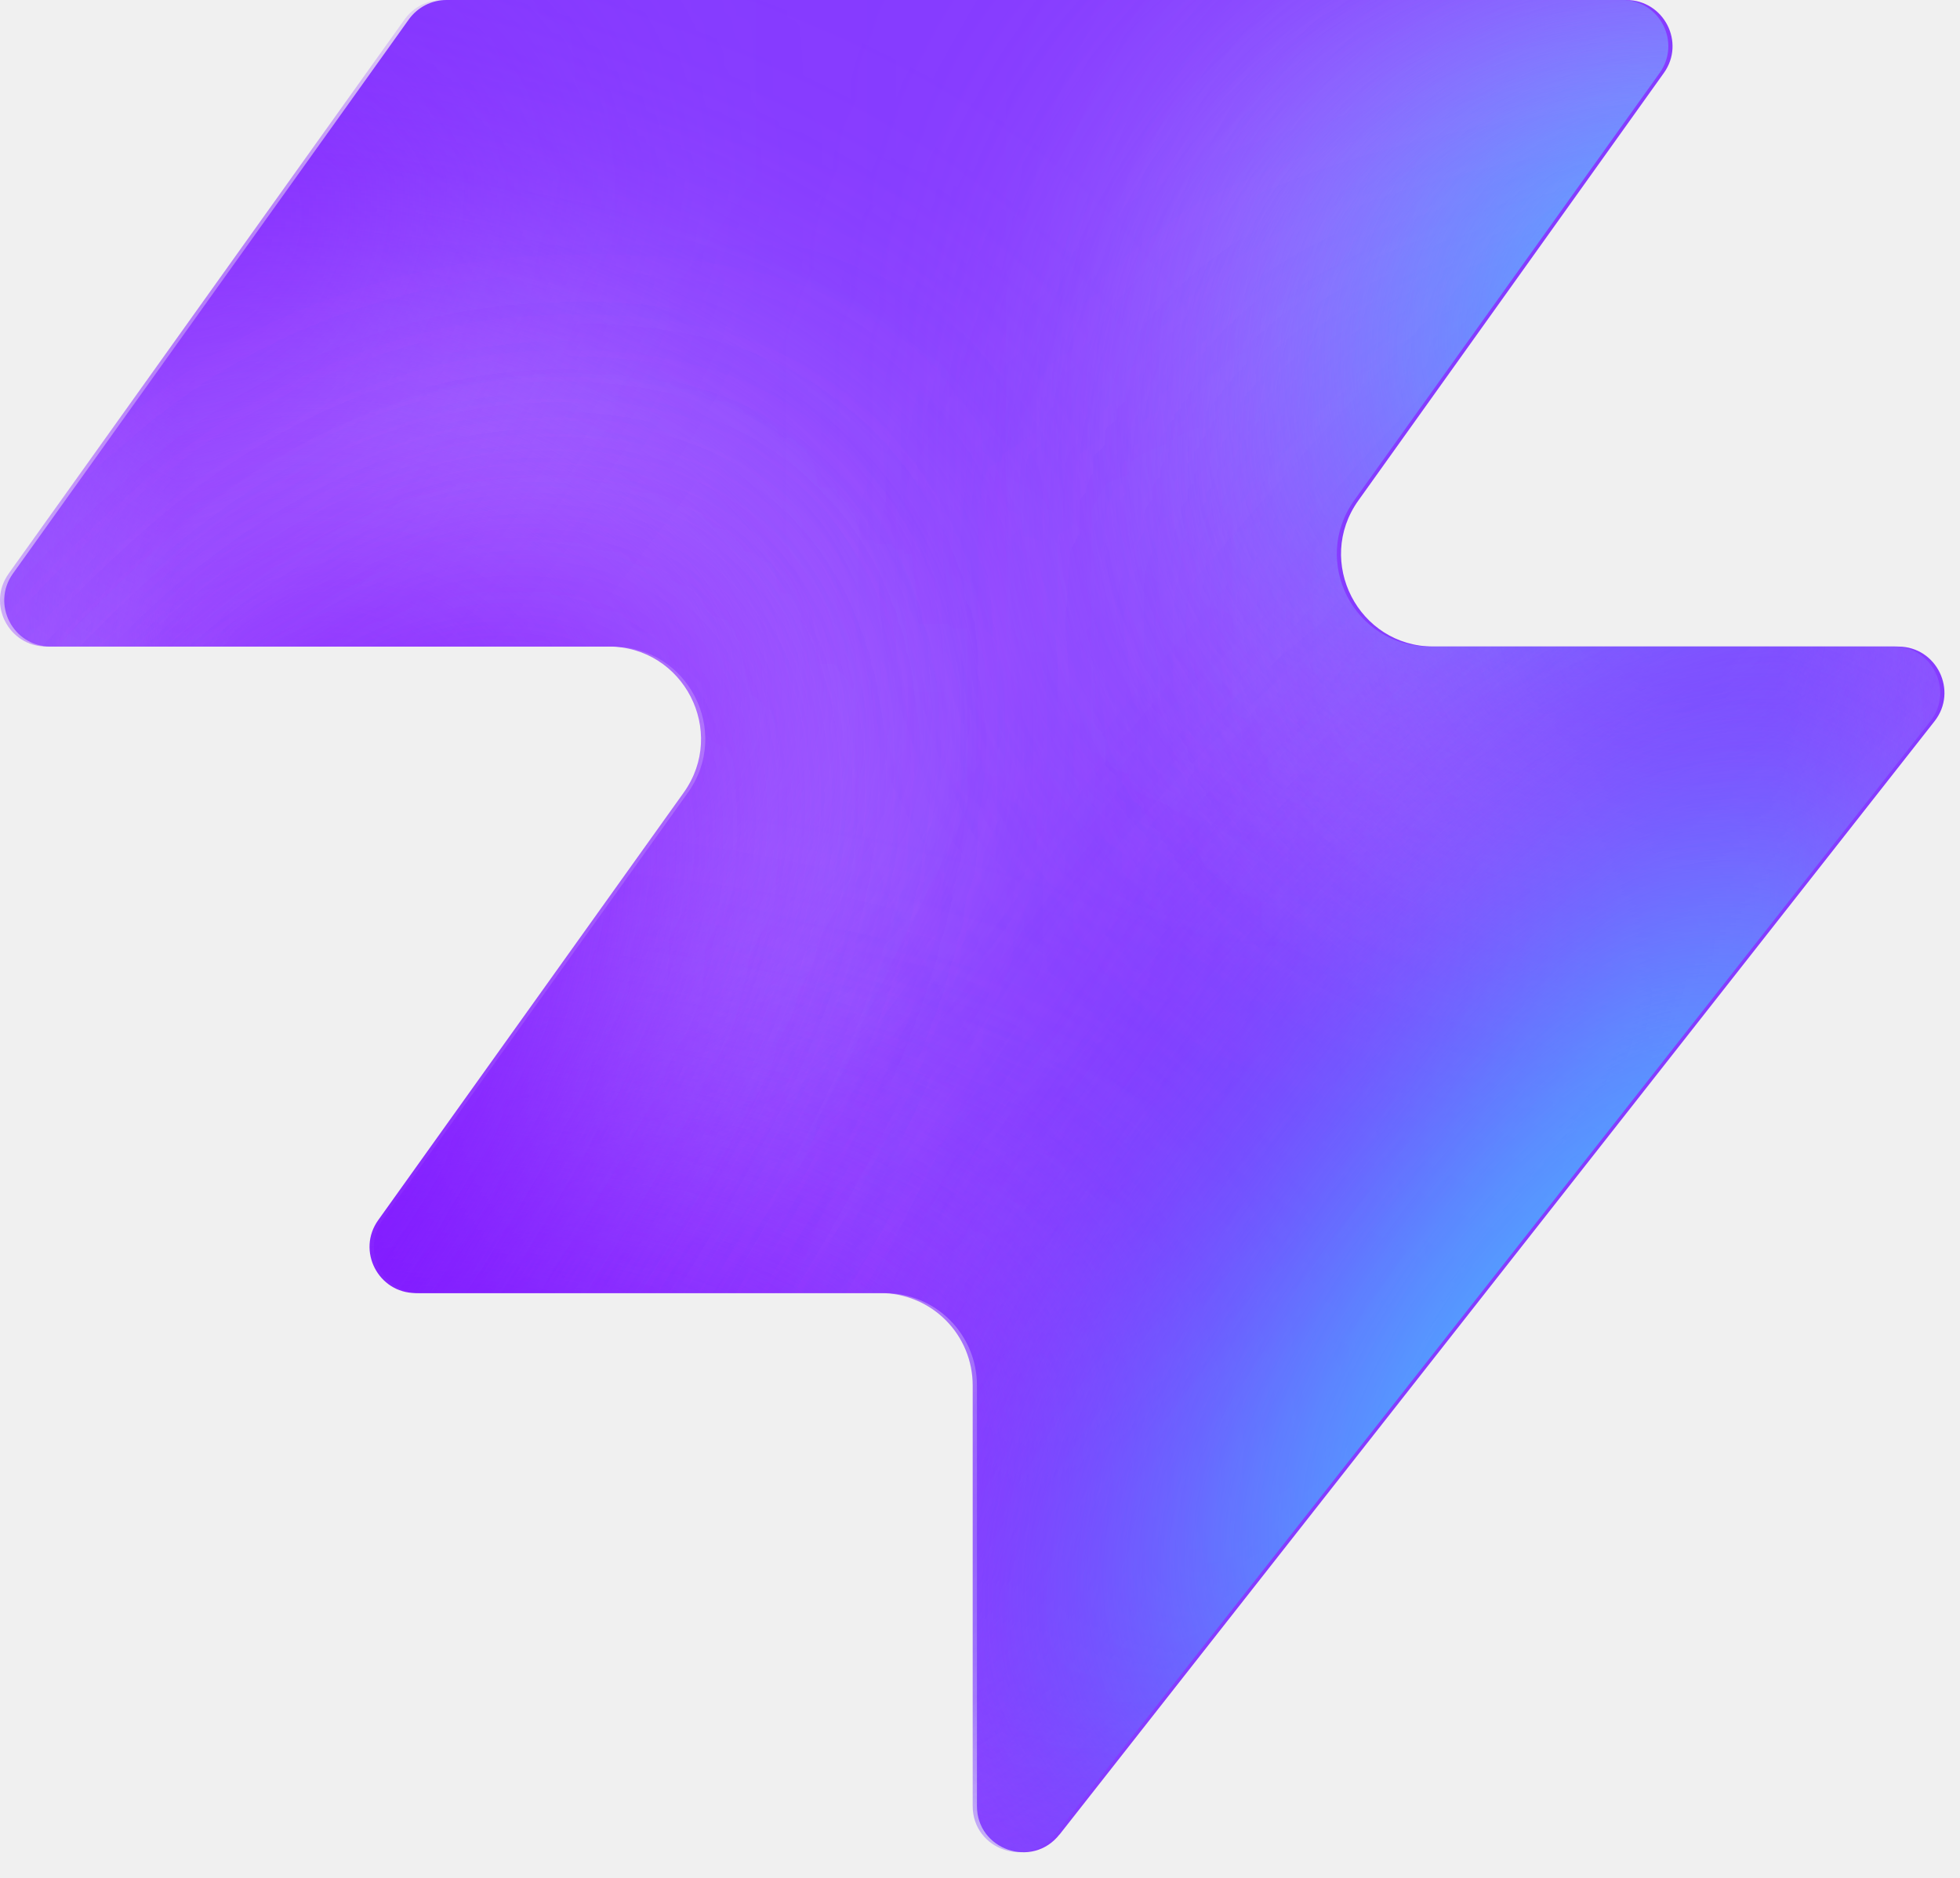
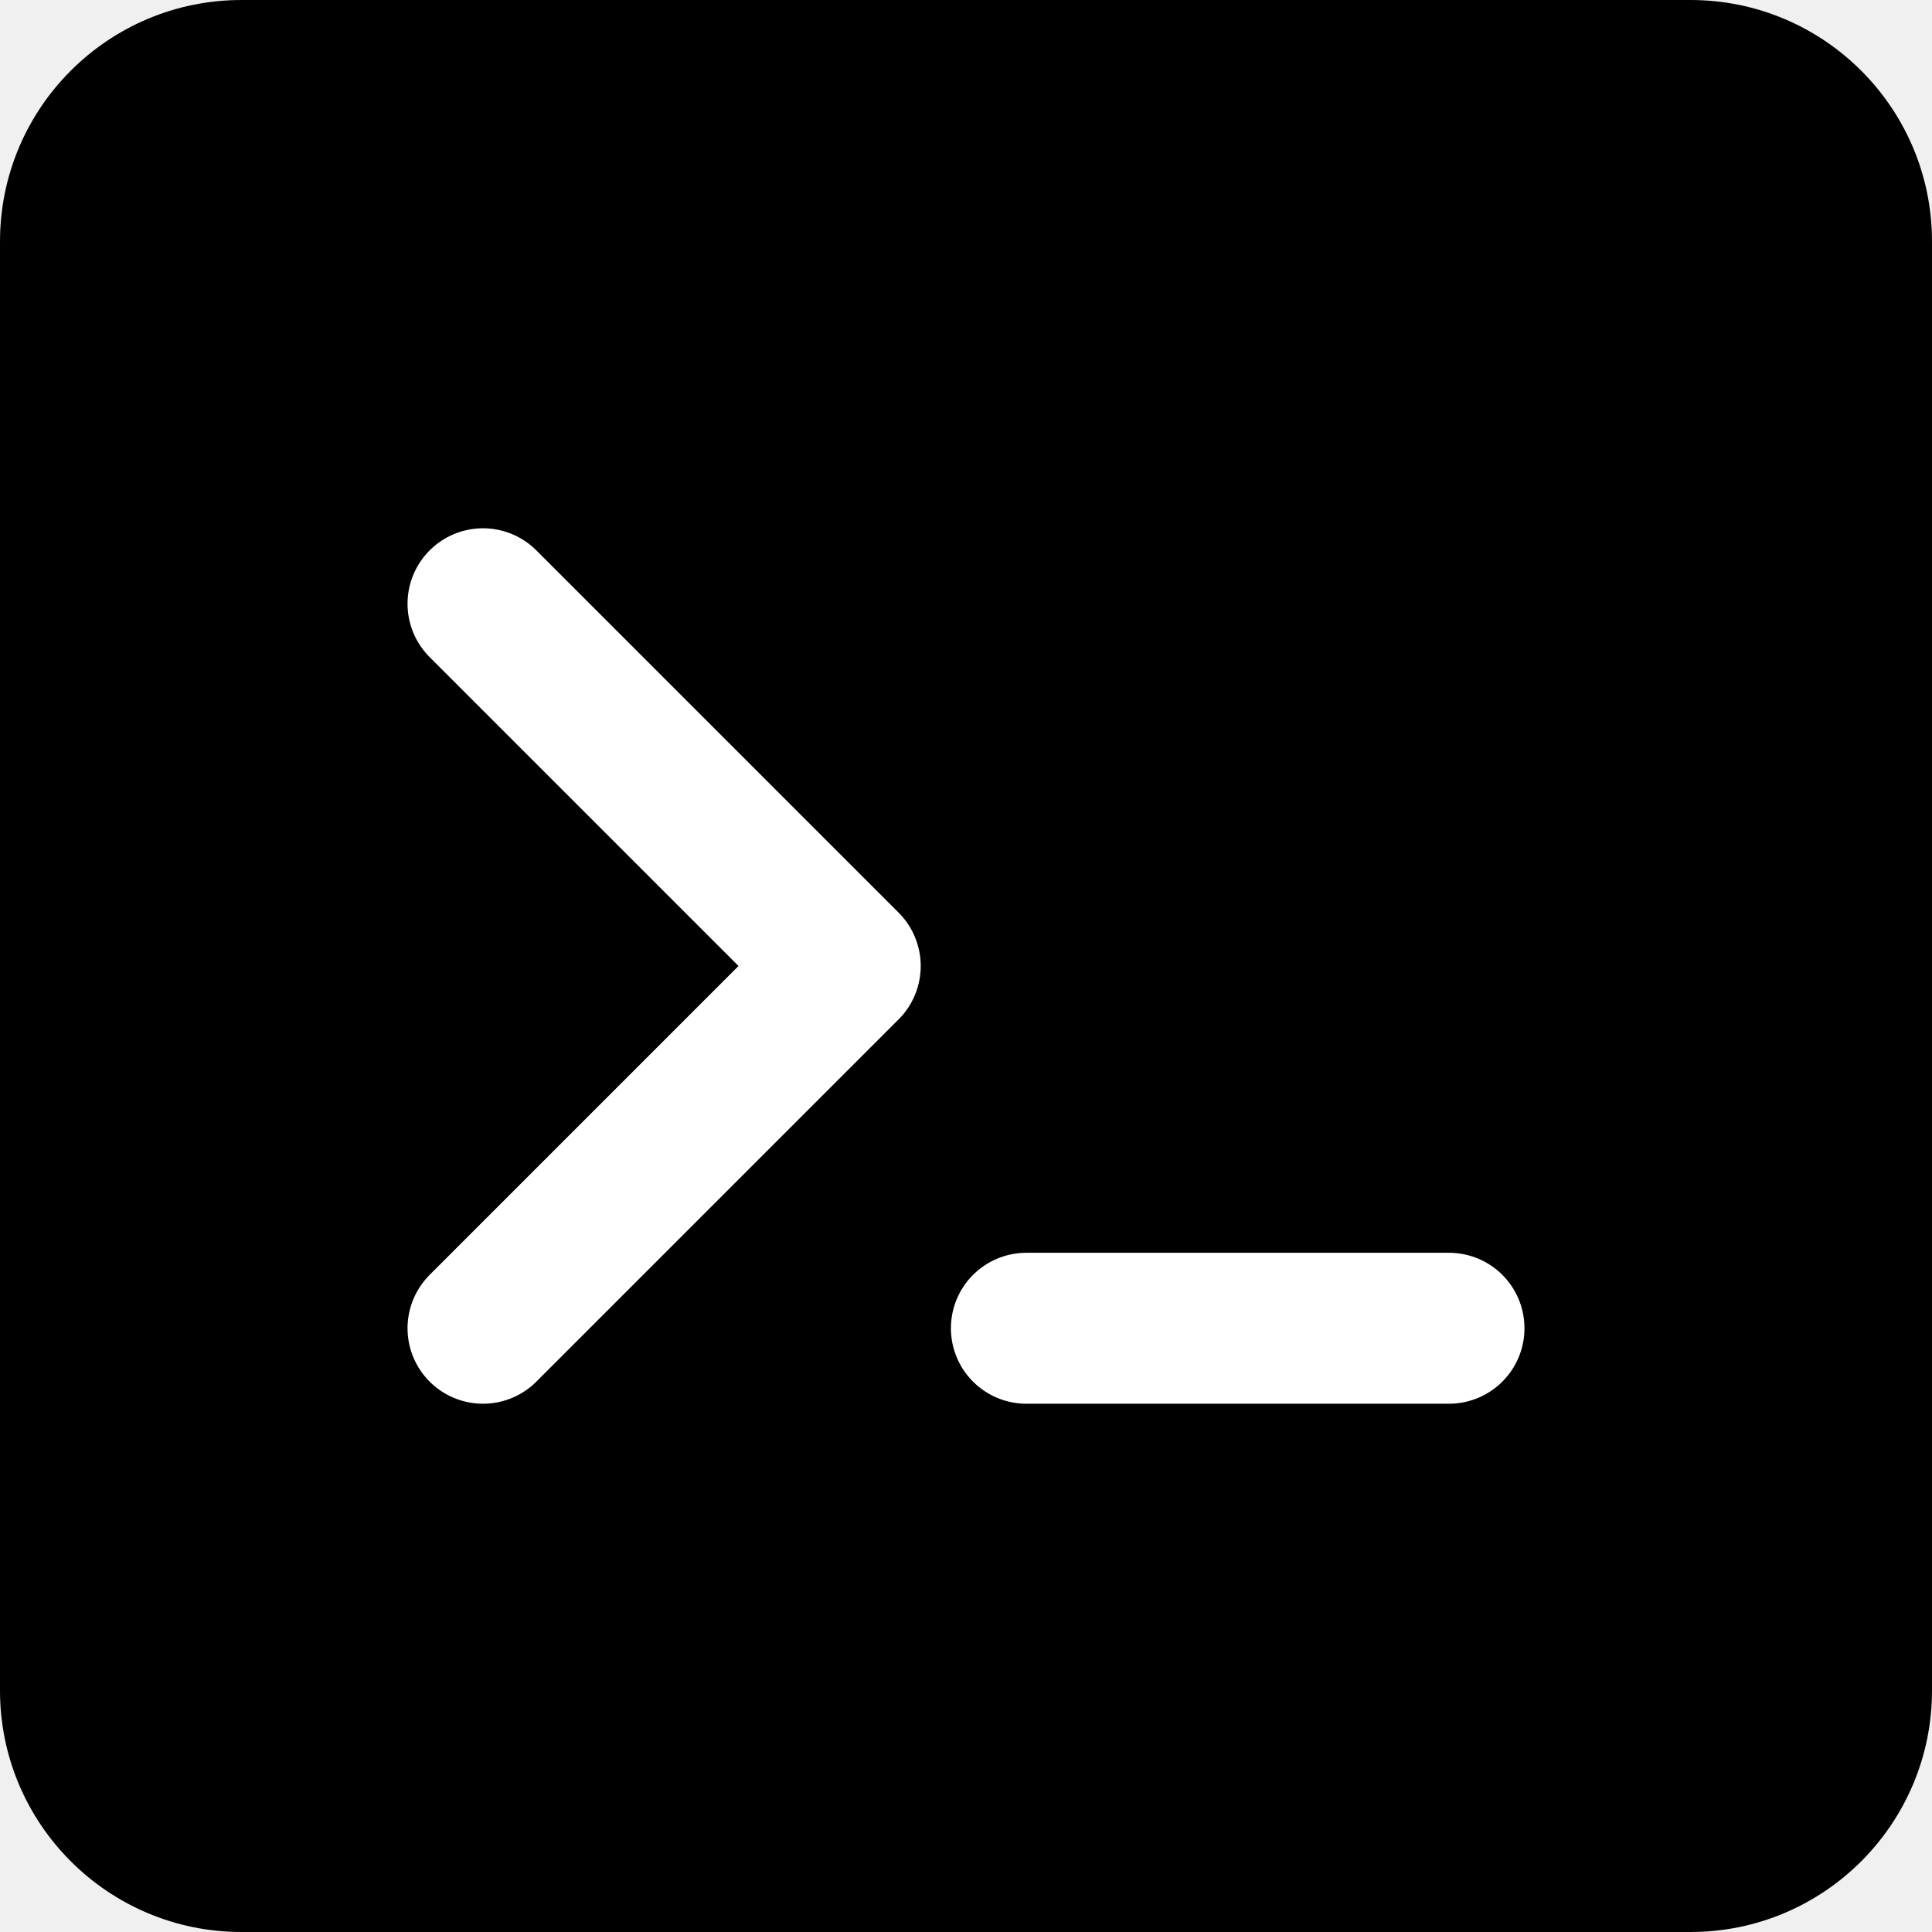
- <svg xmlns="http://www.w3.org/2000/svg" width="48" height="46" fill="none" viewBox="0 0 48 46">
-   <path fill="#863bff" d="M25.946 44.938c-.664.845-2.021.375-2.021-.698V33.937a2.26 2.26 0 0 0-2.262-2.262H10.287c-.92 0-1.456-1.04-.92-1.788l7.48-10.471c1.07-1.497 0-3.578-1.842-3.578H1.237c-.92 0-1.456-1.04-.92-1.788L10.013.474c.214-.297.556-.474.92-.474h28.894c.92 0 1.456 1.04.92 1.788l-7.48 10.471c-1.07 1.498 0 3.579 1.842 3.579h11.377c.943 0 1.473 1.088.89 1.83L25.947 44.94z" style="fill:#863bff;fill:color(display-p3 .525 .23 1);fill-opacity:1" />
-   <mask id="a" width="48" height="46" x="0" y="0" maskUnits="userSpaceOnUse" style="mask-type:alpha">
-     <path fill="#000" d="M25.842 44.938c-.664.844-2.021.375-2.021-.698V33.937a2.26 2.26 0 0 0-2.262-2.262H10.183c-.92 0-1.456-1.04-.92-1.788l7.48-10.471c1.07-1.498 0-3.579-1.842-3.579H1.133c-.92 0-1.456-1.04-.92-1.787L9.91.473c.214-.297.556-.474.92-.474h28.894c.92 0 1.456 1.04.92 1.788l-7.48 10.471c-1.07 1.498 0 3.578 1.842 3.578h11.377c.943 0 1.473 1.088.89 1.832L25.843 44.94z" style="fill:#000;fill-opacity:1" />
-   </mask>
-   <g mask="url(#a)">
-     <g filter="url(#b)">
-       <ellipse cx="5.508" cy="14.704" fill="#ede6ff" rx="5.508" ry="14.704" style="fill:#ede6ff;fill:color(display-p3 .927 .903 1);fill-opacity:1" transform="matrix(.00324 1 1 -.00324 -4.47 31.516)" />
-     </g>
-     <g filter="url(#c)">
-       <ellipse cx="10.399" cy="29.851" fill="#ede6ff" rx="10.399" ry="29.851" style="fill:#ede6ff;fill:color(display-p3 .927 .903 1);fill-opacity:1" transform="matrix(.00324 1 1 -.00324 -39.328 7.883)" />
-     </g>
-     <g filter="url(#d)">
-       <ellipse cx="5.508" cy="30.487" fill="#7e14ff" rx="5.508" ry="30.487" style="fill:#7e14ff;fill:color(display-p3 .492 .077 1);fill-opacity:1" transform="rotate(89.814 -25.913 -14.639)scale(1 -1)" />
-     </g>
-     <g filter="url(#e)">
-       <ellipse cx="5.508" cy="30.599" fill="#7e14ff" rx="5.508" ry="30.599" style="fill:#7e14ff;fill:color(display-p3 .492 .077 1);fill-opacity:1" transform="rotate(89.814 -32.644 -3.334)scale(1 -1)" />
-     </g>
-     <g filter="url(#f)">
-       <ellipse cx="5.508" cy="30.599" fill="#7e14ff" rx="5.508" ry="30.599" style="fill:#7e14ff;fill:color(display-p3 .492 .077 1);fill-opacity:1" transform="matrix(.00324 1 1 -.00324 -34.34 30.47)" />
-     </g>
-     <g filter="url(#g)">
-       <ellipse cx="14.072" cy="22.078" fill="#ede6ff" rx="14.072" ry="22.078" style="fill:#ede6ff;fill:color(display-p3 .927 .903 1);fill-opacity:1" transform="rotate(93.35 24.506 48.493)scale(-1 1)" />
-     </g>
-     <g filter="url(#h)">
-       <ellipse cx="3.47" cy="21.501" fill="#7e14ff" rx="3.47" ry="21.501" style="fill:#7e14ff;fill:color(display-p3 .492 .077 1);fill-opacity:1" transform="rotate(89.009 28.708 47.59)scale(-1 1)" />
-     </g>
-     <g filter="url(#i)">
-       <ellipse cx="3.47" cy="21.501" fill="#7e14ff" rx="3.47" ry="21.501" style="fill:#7e14ff;fill:color(display-p3 .492 .077 1);fill-opacity:1" transform="rotate(89.009 28.708 47.59)scale(-1 1)" />
-     </g>
-     <g filter="url(#j)">
-       <ellipse cx=".387" cy="8.972" fill="#7e14ff" rx="4.407" ry="29.108" style="fill:#7e14ff;fill:color(display-p3 .492 .077 1);fill-opacity:1" transform="rotate(39.51 .387 8.972)" />
-     </g>
-     <g filter="url(#k)">
-       <ellipse cx="47.523" cy="-6.092" fill="#7e14ff" rx="4.407" ry="29.108" style="fill:#7e14ff;fill:color(display-p3 .492 .077 1);fill-opacity:1" transform="rotate(37.892 47.523 -6.092)" />
-     </g>
-     <g filter="url(#l)">
-       <ellipse cx="41.412" cy="6.333" fill="#47bfff" rx="5.971" ry="9.665" style="fill:#47bfff;fill:color(display-p3 .28 .748 1);fill-opacity:1" transform="rotate(37.892 41.412 6.333)" />
-     </g>
-     <g filter="url(#m)">
-       <ellipse cx="-1.879" cy="38.332" fill="#7e14ff" rx="4.407" ry="29.108" style="fill:#7e14ff;fill:color(display-p3 .492 .077 1);fill-opacity:1" transform="rotate(37.892 -1.88 38.332)" />
-     </g>
-     <g filter="url(#n)">
-       <ellipse cx="-1.879" cy="38.332" fill="#7e14ff" rx="4.407" ry="29.108" style="fill:#7e14ff;fill:color(display-p3 .492 .077 1);fill-opacity:1" transform="rotate(37.892 -1.88 38.332)" />
-     </g>
-     <g filter="url(#o)">
-       <ellipse cx="35.651" cy="29.907" fill="#7e14ff" rx="4.407" ry="29.108" style="fill:#7e14ff;fill:color(display-p3 .492 .077 1);fill-opacity:1" transform="rotate(37.892 35.651 29.907)" />
-     </g>
-     <g filter="url(#p)">
-       <ellipse cx="38.418" cy="32.4" fill="#47bfff" rx="5.971" ry="15.297" style="fill:#47bfff;fill:color(display-p3 .28 .748 1);fill-opacity:1" transform="rotate(37.892 38.418 32.4)" />
-     </g>
-   </g>
-   <defs>
-     <filter id="b" width="60.045" height="41.654" x="-19.77" y="16.149" color-interpolation-filters="sRGB" filterUnits="userSpaceOnUse">
-       <feFlood flood-opacity="0" result="BackgroundImageFix" />
-       <feBlend in="SourceGraphic" in2="BackgroundImageFix" result="shape" />
-       <feGaussianBlur result="effect1_foregroundBlur_2002_17158" stdDeviation="7.659" />
-     </filter>
-     <filter id="c" width="90.34" height="51.437" x="-54.613" y="-7.533" color-interpolation-filters="sRGB" filterUnits="userSpaceOnUse">
-       <feFlood flood-opacity="0" result="BackgroundImageFix" />
-       <feBlend in="SourceGraphic" in2="BackgroundImageFix" result="shape" />
-       <feGaussianBlur result="effect1_foregroundBlur_2002_17158" stdDeviation="7.659" />
-     </filter>
-     <filter id="d" width="79.355" height="29.4" x="-49.64" y="2.03" color-interpolation-filters="sRGB" filterUnits="userSpaceOnUse">
-       <feFlood flood-opacity="0" result="BackgroundImageFix" />
-       <feBlend in="SourceGraphic" in2="BackgroundImageFix" result="shape" />
-       <feGaussianBlur result="effect1_foregroundBlur_2002_17158" stdDeviation="4.596" />
-     </filter>
-     <filter id="e" width="79.579" height="29.4" x="-45.045" y="20.029" color-interpolation-filters="sRGB" filterUnits="userSpaceOnUse">
-       <feFlood flood-opacity="0" result="BackgroundImageFix" />
-       <feBlend in="SourceGraphic" in2="BackgroundImageFix" result="shape" />
-       <feGaussianBlur result="effect1_foregroundBlur_2002_17158" stdDeviation="4.596" />
-     </filter>
-     <filter id="f" width="79.579" height="29.4" x="-43.513" y="21.178" color-interpolation-filters="sRGB" filterUnits="userSpaceOnUse">
-       <feFlood flood-opacity="0" result="BackgroundImageFix" />
-       <feBlend in="SourceGraphic" in2="BackgroundImageFix" result="shape" />
-       <feGaussianBlur result="effect1_foregroundBlur_2002_17158" stdDeviation="4.596" />
-     </filter>
-     <filter id="g" width="74.749" height="58.852" x="15.756" y="-17.901" color-interpolation-filters="sRGB" filterUnits="userSpaceOnUse">
-       <feFlood flood-opacity="0" result="BackgroundImageFix" />
-       <feBlend in="SourceGraphic" in2="BackgroundImageFix" result="shape" />
-       <feGaussianBlur result="effect1_foregroundBlur_2002_17158" stdDeviation="7.659" />
-     </filter>
-     <filter id="h" width="61.377" height="25.362" x="23.548" y="2.284" color-interpolation-filters="sRGB" filterUnits="userSpaceOnUse">
-       <feFlood flood-opacity="0" result="BackgroundImageFix" />
-       <feBlend in="SourceGraphic" in2="BackgroundImageFix" result="shape" />
-       <feGaussianBlur result="effect1_foregroundBlur_2002_17158" stdDeviation="4.596" />
-     </filter>
-     <filter id="i" width="61.377" height="25.362" x="23.548" y="2.284" color-interpolation-filters="sRGB" filterUnits="userSpaceOnUse">
-       <feFlood flood-opacity="0" result="BackgroundImageFix" />
-       <feBlend in="SourceGraphic" in2="BackgroundImageFix" result="shape" />
-       <feGaussianBlur result="effect1_foregroundBlur_2002_17158" stdDeviation="4.596" />
-     </filter>
-     <filter id="j" width="56.045" height="63.649" x="-27.636" y="-22.853" color-interpolation-filters="sRGB" filterUnits="userSpaceOnUse">
-       <feFlood flood-opacity="0" result="BackgroundImageFix" />
-       <feBlend in="SourceGraphic" in2="BackgroundImageFix" result="shape" />
-       <feGaussianBlur result="effect1_foregroundBlur_2002_17158" stdDeviation="4.596" />
-     </filter>
-     <filter id="k" width="54.814" height="64.646" x="20.116" y="-38.415" color-interpolation-filters="sRGB" filterUnits="userSpaceOnUse">
-       <feFlood flood-opacity="0" result="BackgroundImageFix" />
-       <feBlend in="SourceGraphic" in2="BackgroundImageFix" result="shape" />
-       <feGaussianBlur result="effect1_foregroundBlur_2002_17158" stdDeviation="4.596" />
-     </filter>
-     <filter id="l" width="33.541" height="35.313" x="24.641" y="-11.323" color-interpolation-filters="sRGB" filterUnits="userSpaceOnUse">
-       <feFlood flood-opacity="0" result="BackgroundImageFix" />
-       <feBlend in="SourceGraphic" in2="BackgroundImageFix" result="shape" />
-       <feGaussianBlur result="effect1_foregroundBlur_2002_17158" stdDeviation="4.596" />
-     </filter>
-     <filter id="m" width="54.814" height="64.646" x="-29.286" y="6.009" color-interpolation-filters="sRGB" filterUnits="userSpaceOnUse">
-       <feFlood flood-opacity="0" result="BackgroundImageFix" />
-       <feBlend in="SourceGraphic" in2="BackgroundImageFix" result="shape" />
-       <feGaussianBlur result="effect1_foregroundBlur_2002_17158" stdDeviation="4.596" />
-     </filter>
-     <filter id="n" width="54.814" height="64.646" x="-29.286" y="6.009" color-interpolation-filters="sRGB" filterUnits="userSpaceOnUse">
-       <feFlood flood-opacity="0" result="BackgroundImageFix" />
-       <feBlend in="SourceGraphic" in2="BackgroundImageFix" result="shape" />
-       <feGaussianBlur result="effect1_foregroundBlur_2002_17158" stdDeviation="4.596" />
-     </filter>
-     <filter id="o" width="54.814" height="64.646" x="8.244" y="-2.416" color-interpolation-filters="sRGB" filterUnits="userSpaceOnUse">
-       <feFlood flood-opacity="0" result="BackgroundImageFix" />
-       <feBlend in="SourceGraphic" in2="BackgroundImageFix" result="shape" />
-       <feGaussianBlur result="effect1_foregroundBlur_2002_17158" stdDeviation="4.596" />
-     </filter>
-     <filter id="p" width="39.409" height="43.623" x="18.713" y="10.588" color-interpolation-filters="sRGB" filterUnits="userSpaceOnUse">
-       <feFlood flood-opacity="0" result="BackgroundImageFix" />
-       <feBlend in="SourceGraphic" in2="BackgroundImageFix" result="shape" />
-       <feGaussianBlur result="effect1_foregroundBlur_2002_17158" stdDeviation="4.596" />
-     </filter>
-   </defs>
+ <svg xmlns="http://www.w3.org/2000/svg" viewBox="0 0 32 32">
+   <rect width="32" height="32" rx="4" fill="#000" />
+   <path d="M8 10l6 6-6 6" stroke="#fff" stroke-width="2.5" fill="none" stroke-linecap="round" stroke-linejoin="round" />
+   <line x1="17" y1="22" x2="24" y2="22" stroke="#fff" stroke-width="2.5" stroke-linecap="round" />
</svg>
